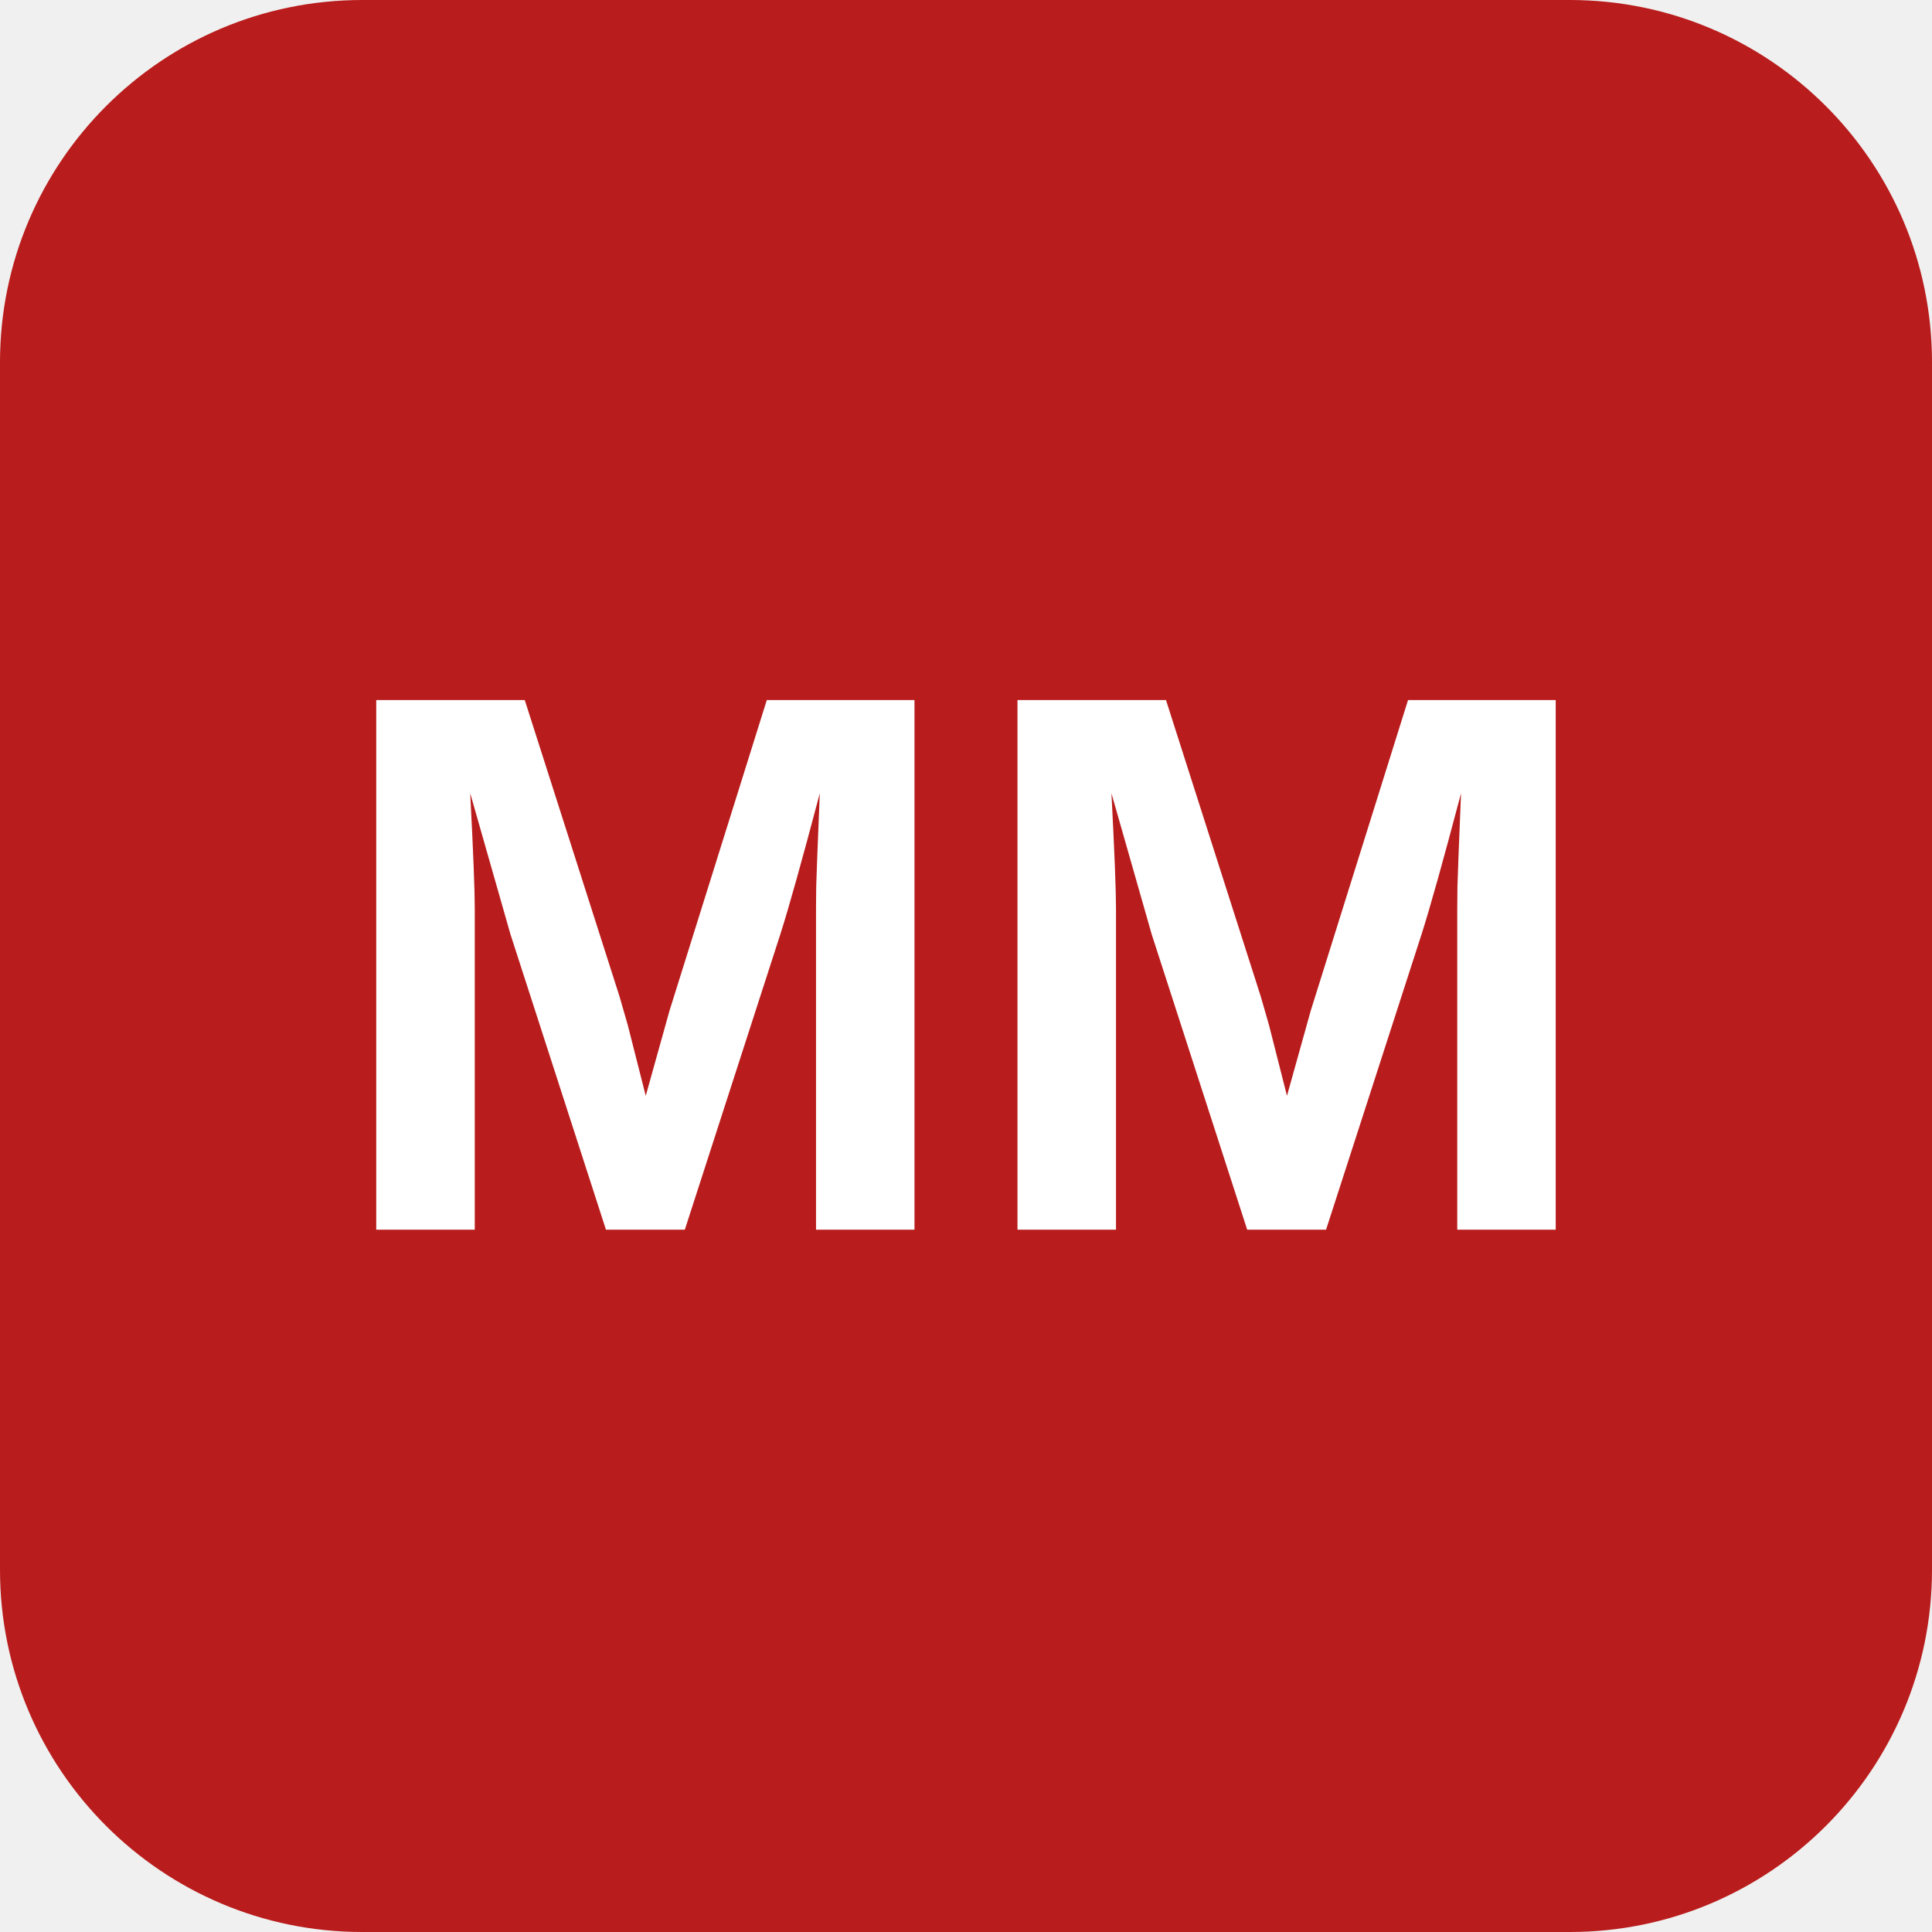
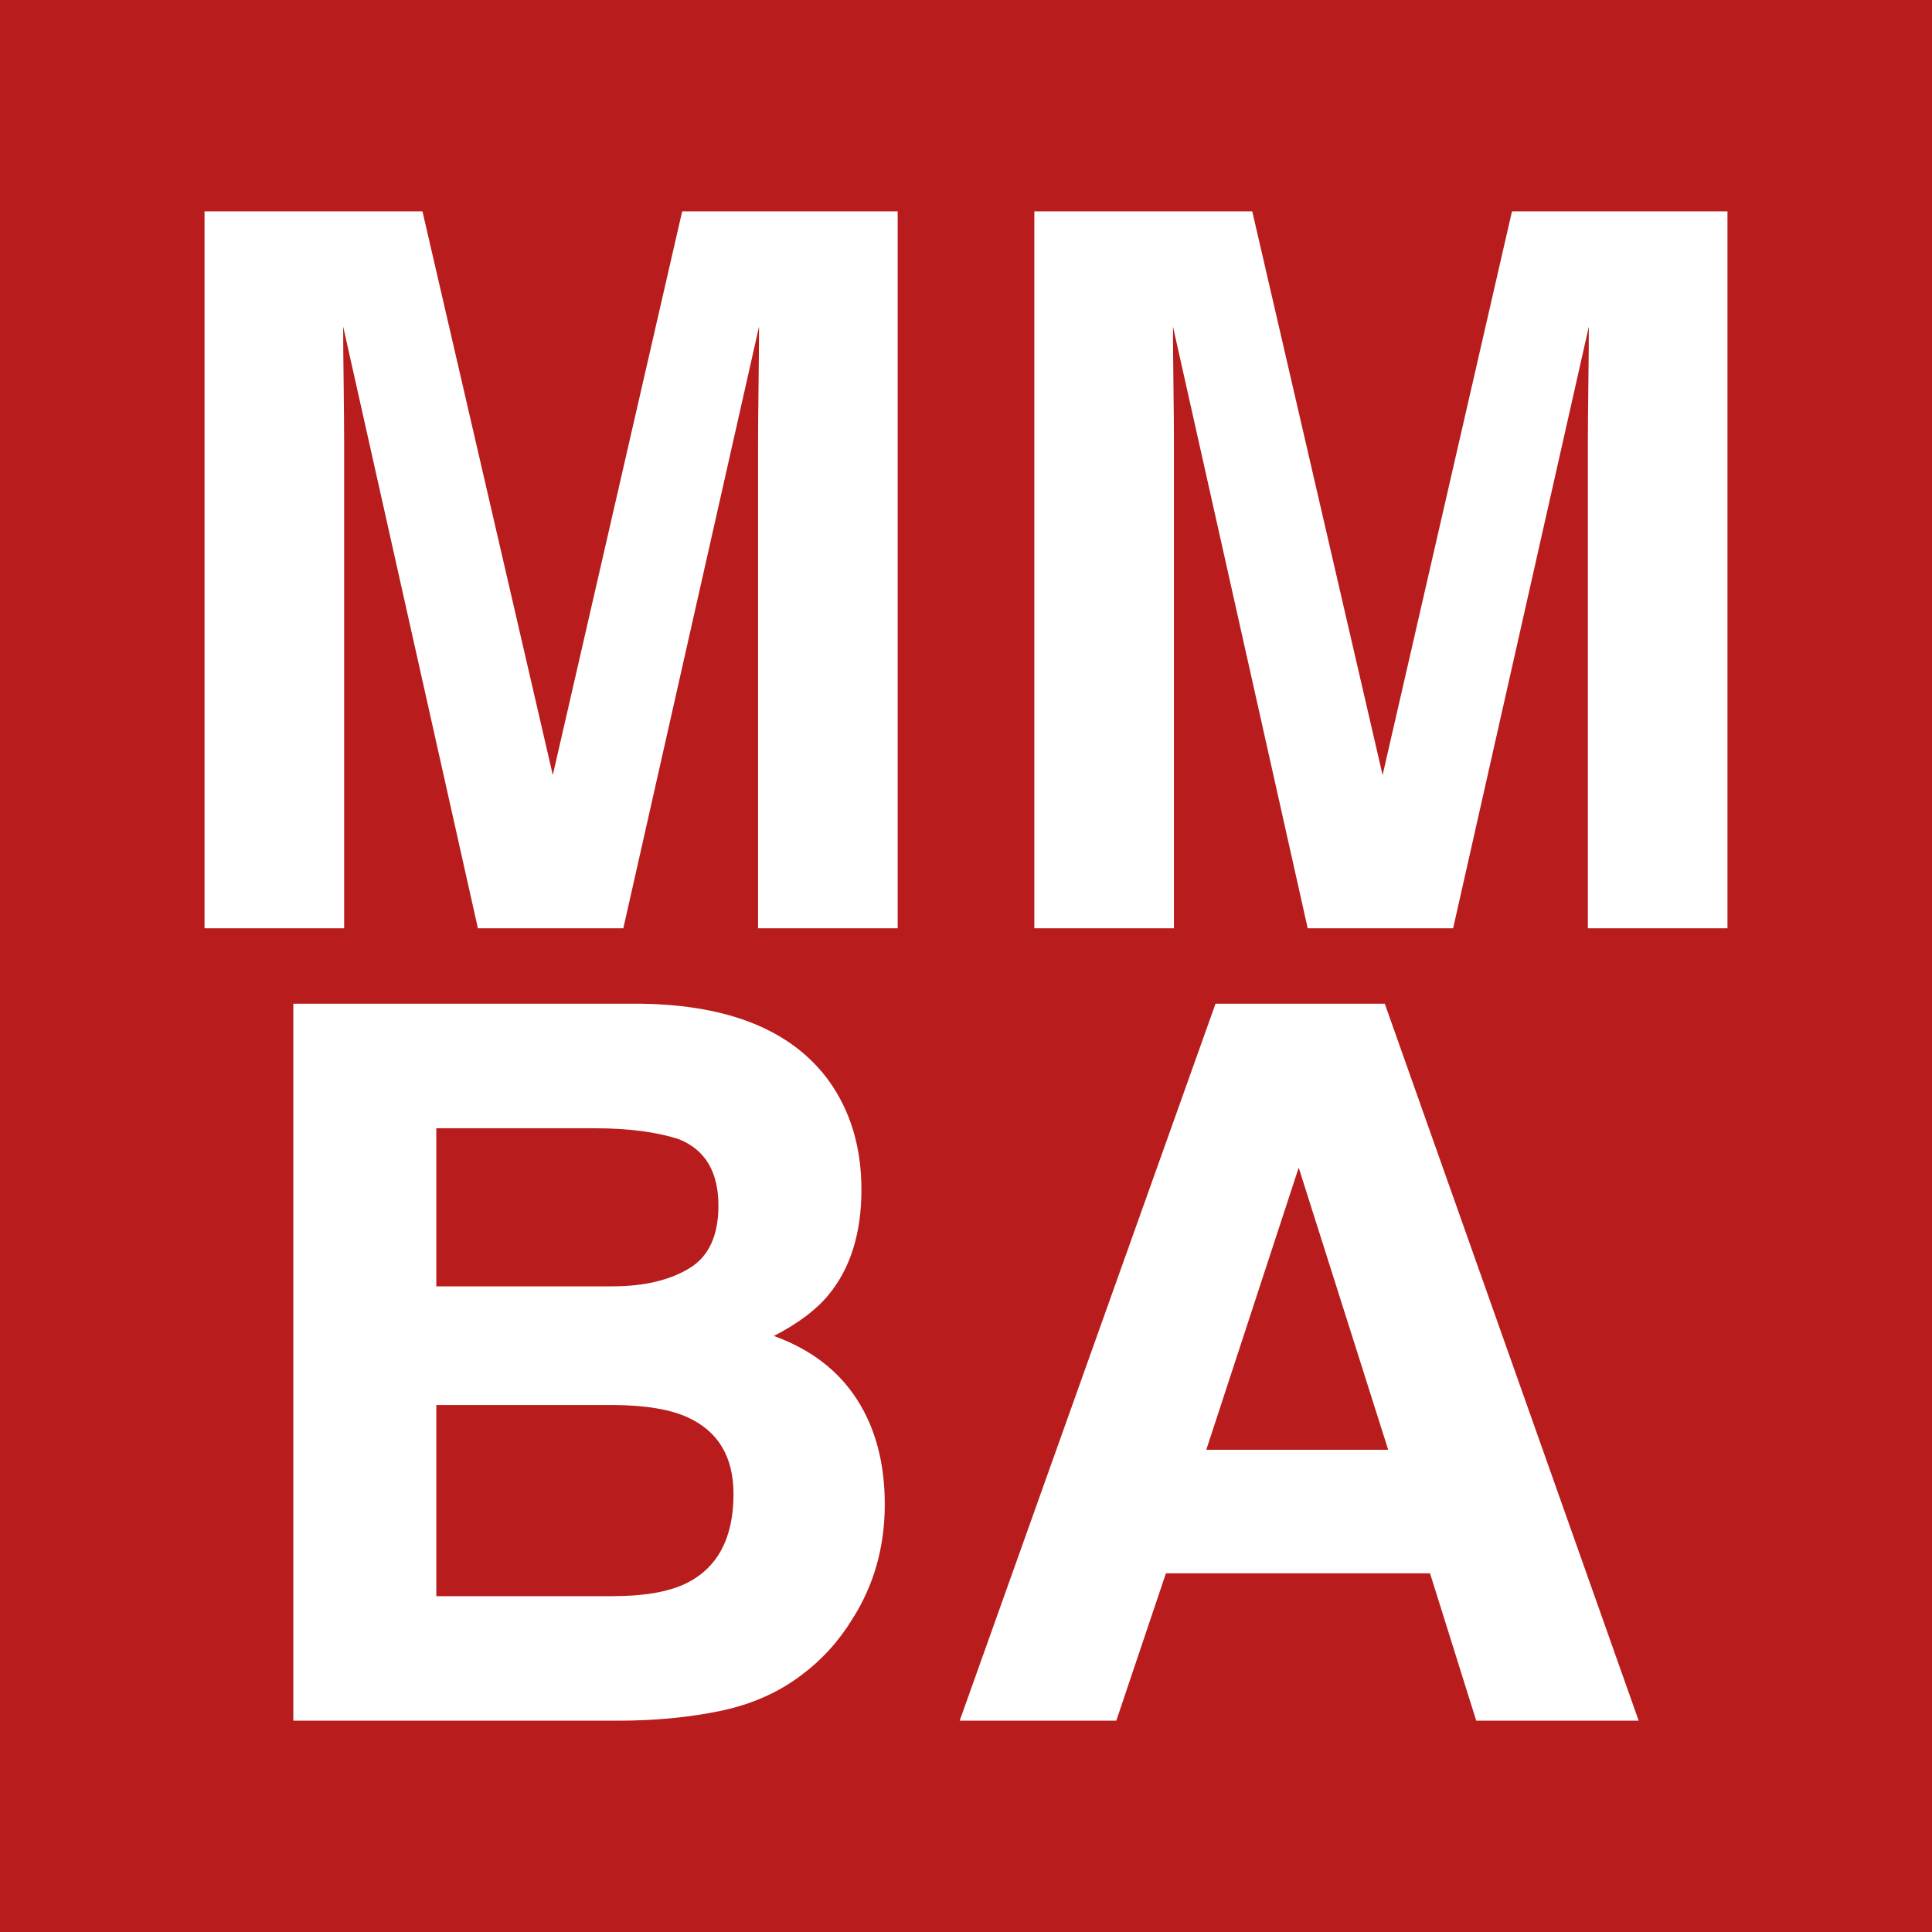
<svg xmlns="http://www.w3.org/2000/svg" viewBox="0 0 512 512">
-   <rect width="512" height="512" rx="96" fill="#b91c1c" />
-   <text x="256" y="268" fill="#ffffff" font-family="Arial, Helvetica, sans-serif" font-size="204" font-weight="900" text-anchor="middle" dominant-baseline="middle">MM</text>
+   <rect width="512" height="512" fill="#b91c1c" />
+   <path fill="#ffffff" transform="translate(34.742 246.000) scale(0.128901 -0.128901)" d="M438 0H151V1474H599L867 315L1133 1474H1576V0H1289V997Q1289 1040 1290.0 1117.5Q1291 1195 1291 1237L1012 0H713L436 1237Q436 1195 437.0 1117.5Q438 1040 438 997Z" />
+   <path fill="#ffffff" transform="translate(254.647 246.000) scale(0.128901 -0.128901)" d="M438 0H151V1474H599L867 315L1133 1474H1576V0H1289V997Q1289 1040 1290.0 1117.5Q1291 1195 1291 1237L1012 0H713L436 1237Q436 1195 437.0 1117.5Q438 1040 438 997Z" />
+   <path fill="#ffffff" transform="translate(56.977 456.000) scale(0.128901 -0.128901)" d="M829 0H161V1474H877Q1148 1470 1261 1317Q1329 1223 1329 1092Q1329 957 1261 875Q1223 829 1149 791Q1262 750 1319.5 661.0Q1377 572 1377 445Q1377 314 1311 210Q1269 141 1206 94Q1135 40 1038.5 20.0Q942 0 829 0ZM822 649H455V256H817Q914 256 968 282Q1066 330 1066 466Q1066 581 971 624Q918 648 822 649ZM975 930Q1035 966 1035 1059Q1035 1162 955 1195Q886 1218 779 1218H455V893H817Q914 893 975 930Z" />
+   <path fill="#ffffff" transform="translate(247.621 456.000) scale(0.128901 -0.128901)" d="M1019 303H476L374 0H52L578 1474H926L1448 0H1114ZM933 557 749 1137 559 557Z" />
</svg>
